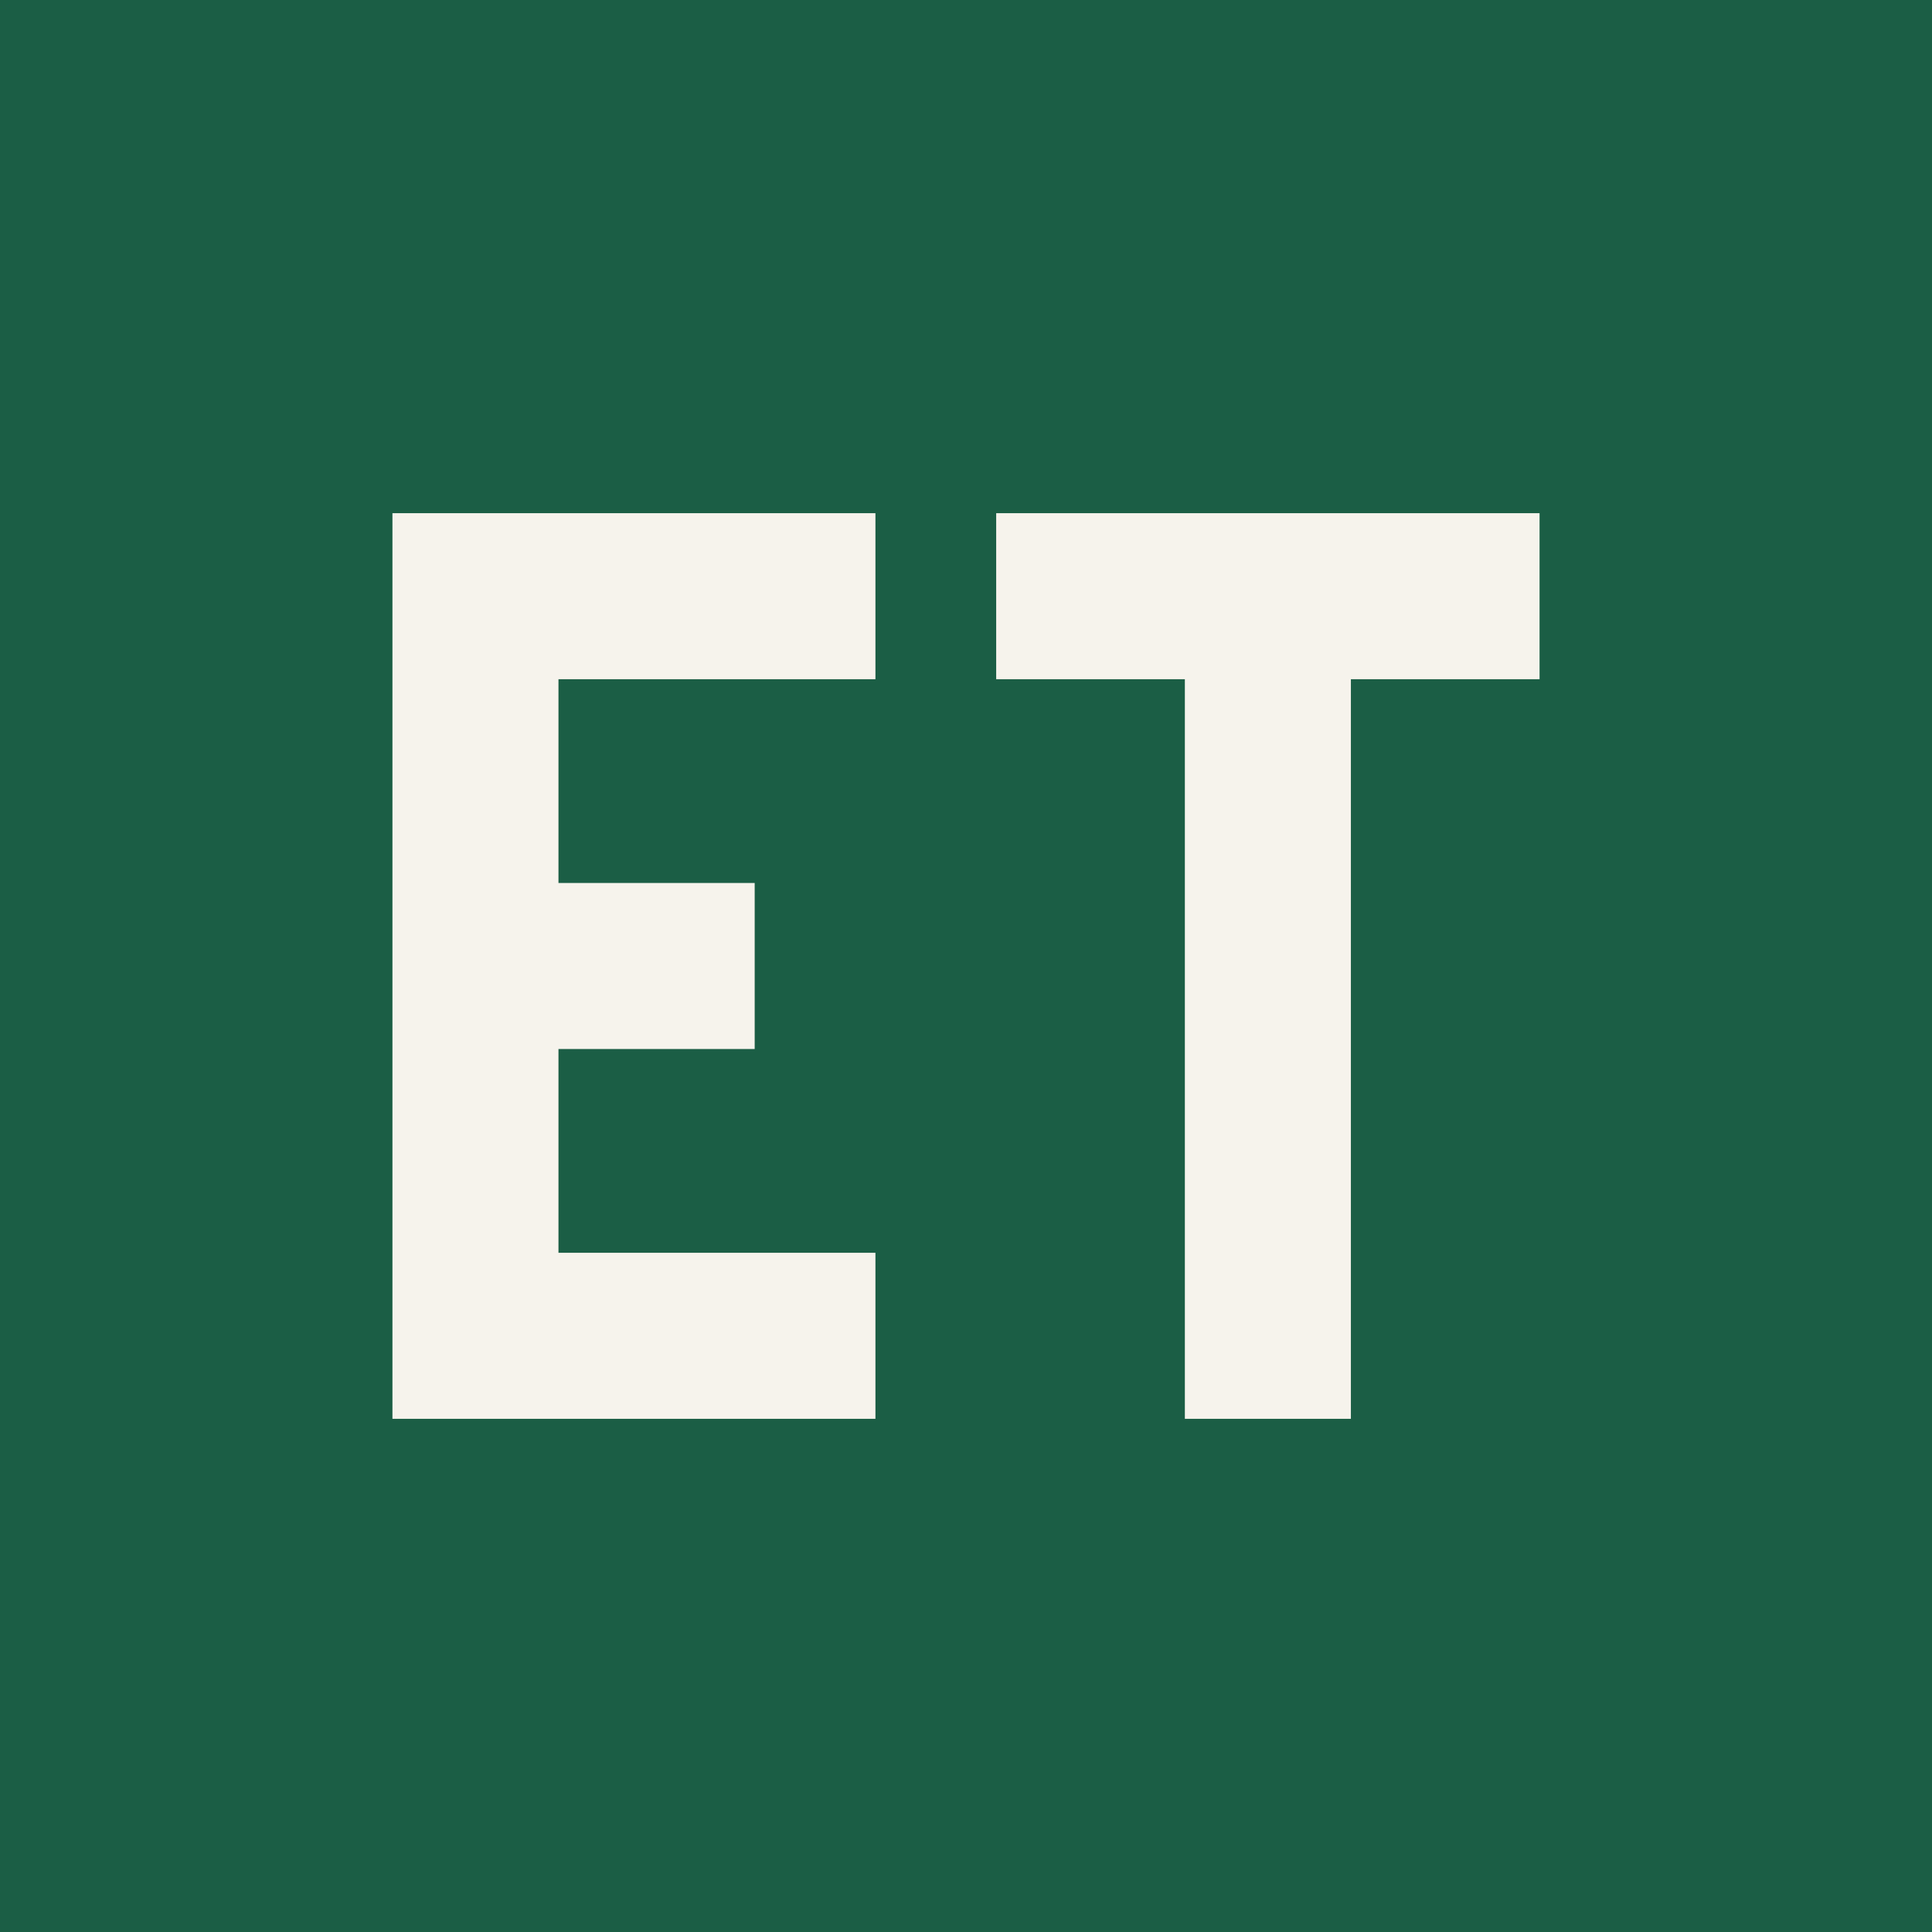
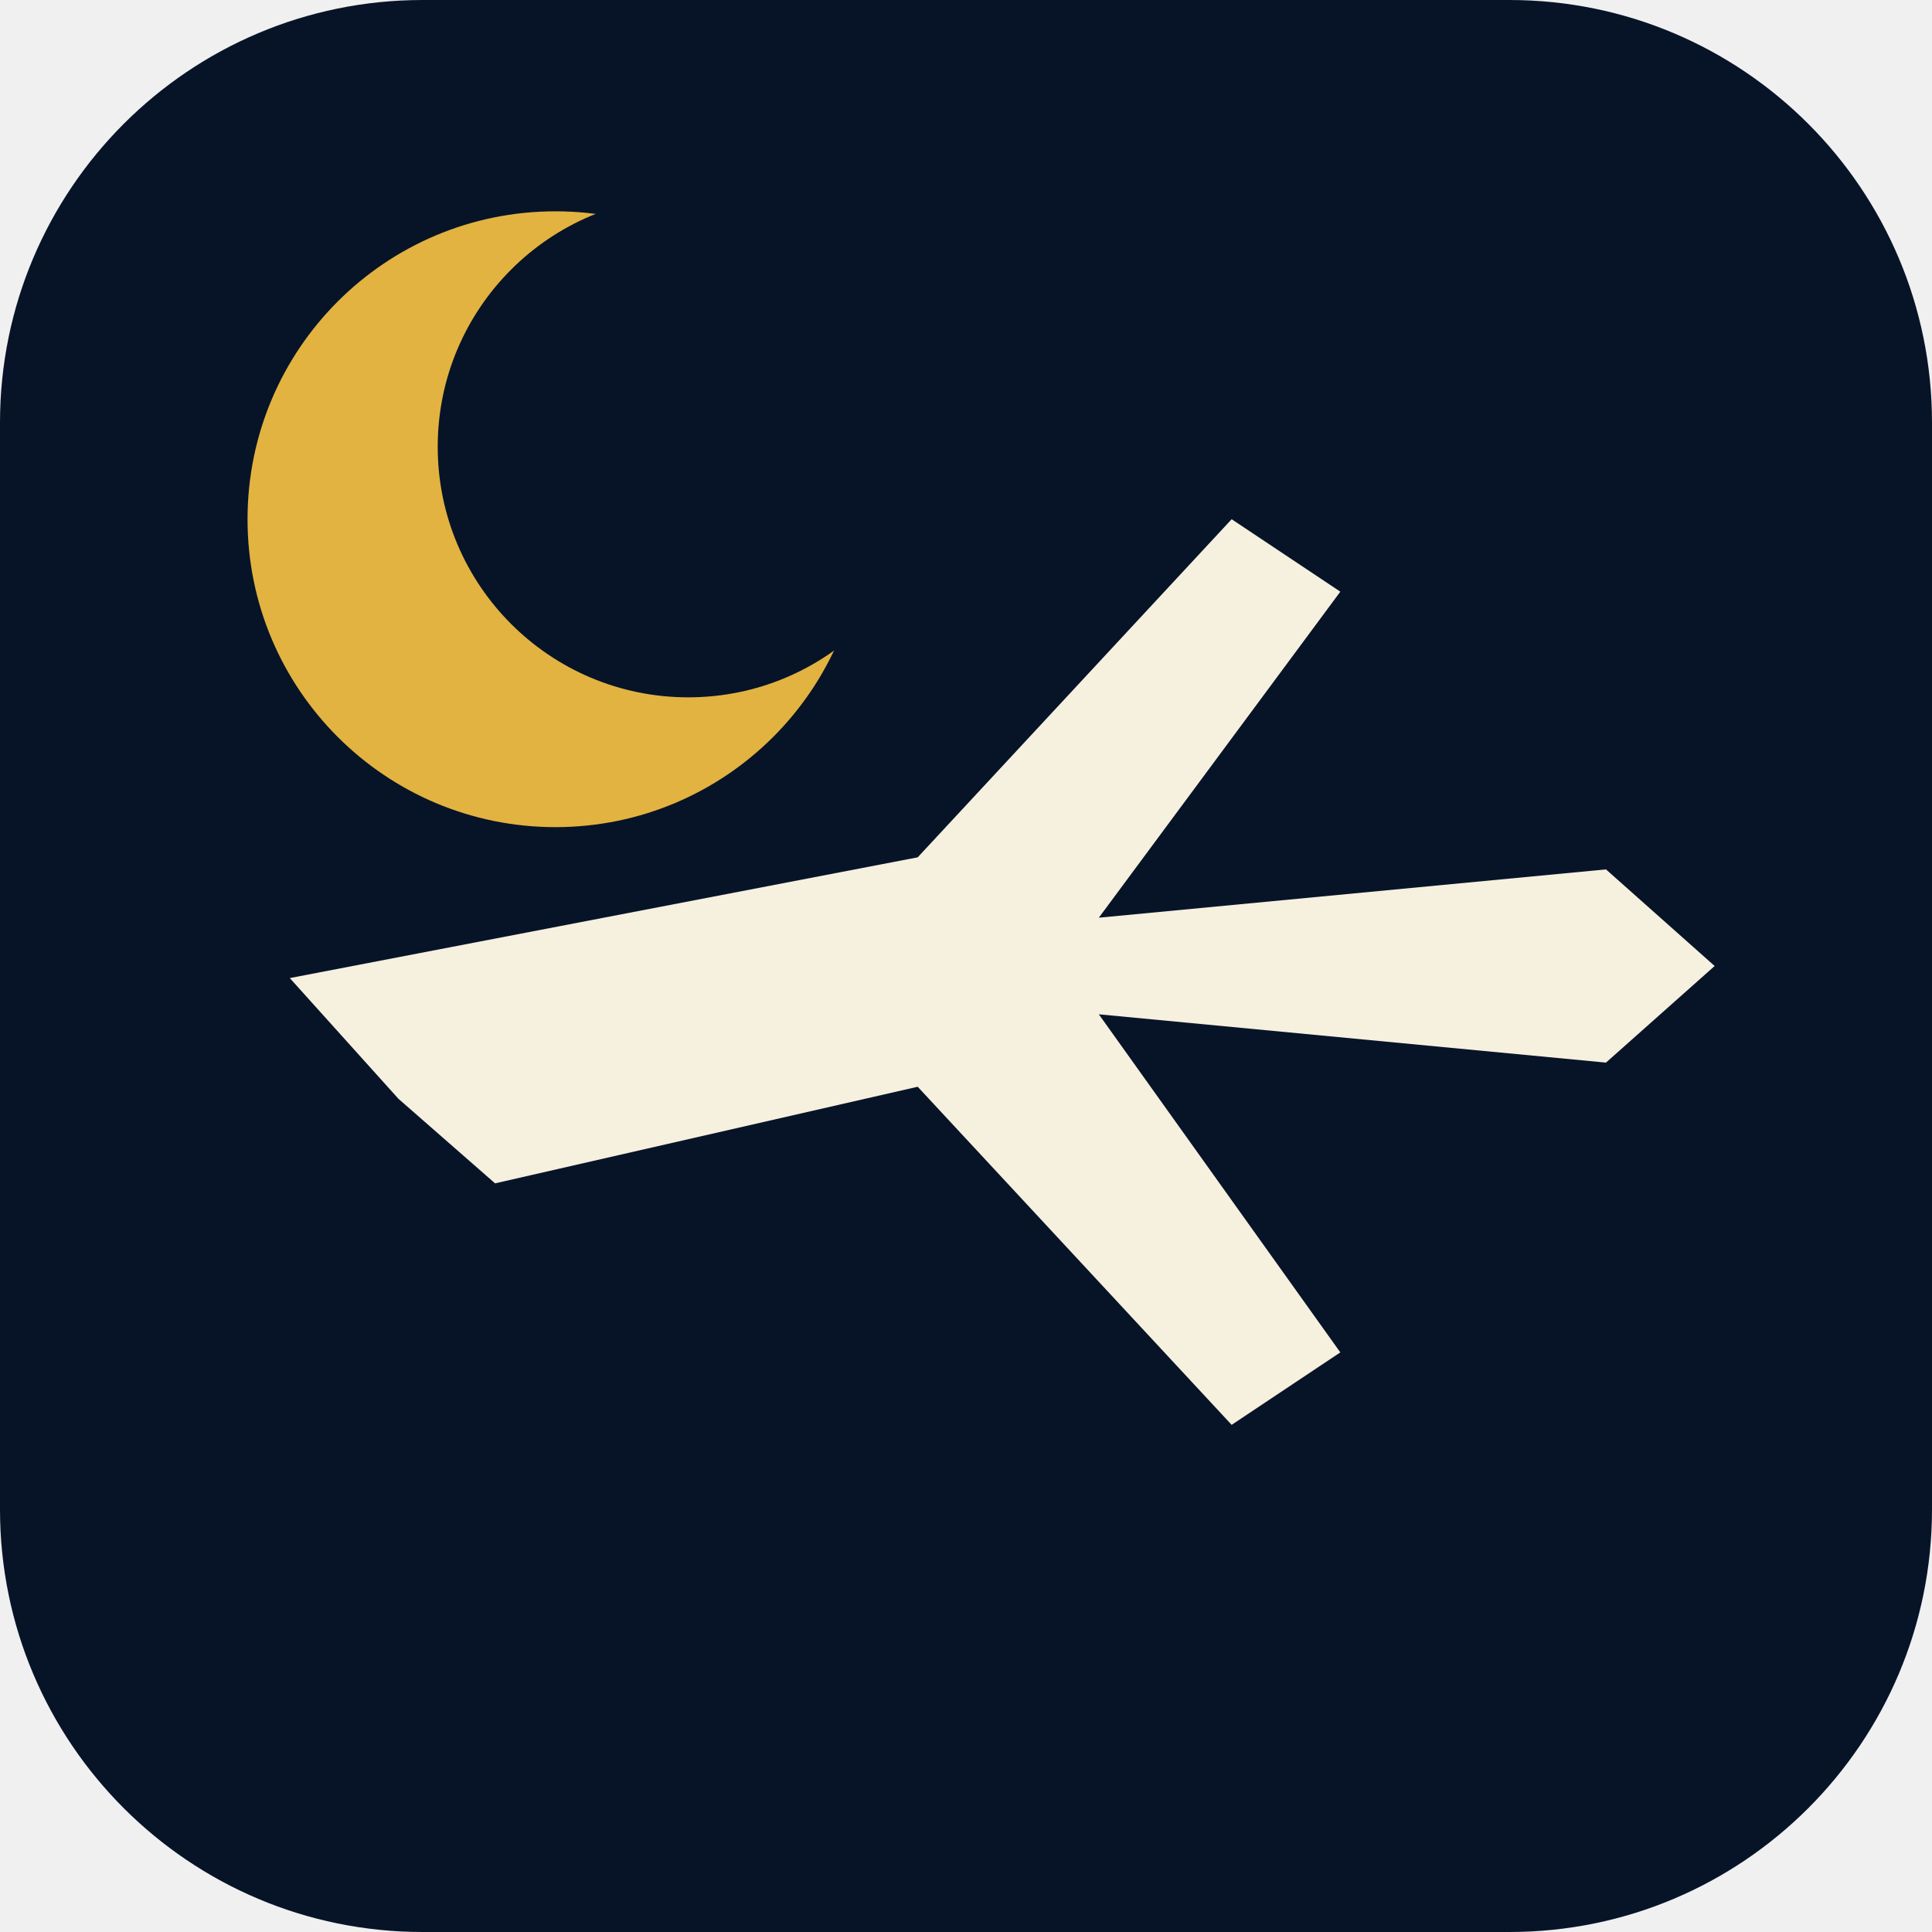
- <svg xmlns="http://www.w3.org/2000/svg" viewBox="0 0 64 64" role="img" aria-label="Edris Tour and Travel">
-   <rect width="64" height="64" fill="#1B5E45" />
-   <path fill="#F6F3EC" d="M13 17 H29 V22.5 H18.5 V29.25 H25 V34.75 H18.5 V41.5 H29 V47 H13 Z M33 17 H51 V22.5 H44.75 V47 H39.25 V22.5 H33 Z" />
+ <svg xmlns="http://www.w3.org/2000/svg" viewBox="0 0 32 32">
+   <rect width="32" height="32" rx="7" fill="#071428" />
+   <defs>
+     <mask id="moon">
+       <rect width="32" height="32" fill="black" />
+       <circle cx="9.2" cy="8.6" r="5.1" fill="white" />
+       <circle cx="11.4" cy="7.4" r="4.15" fill="black" />
+     </mask>
+   </defs>
+   <rect width="32" height="32" fill="#E2B340" mask="url(#moon)" />
+   <path fill="#F6F0DF" d="M4.8 16.2 15.2 14.2 20.4 8.6 22.2 9.8 18.2 15.2 26.6 14.4 28.4 16 26.6 17.6 18.2 16.8 22.2 22.4 20.4 23.6 15.2 18 8.2 19.6 6.6 18.2Z" />
</svg>
